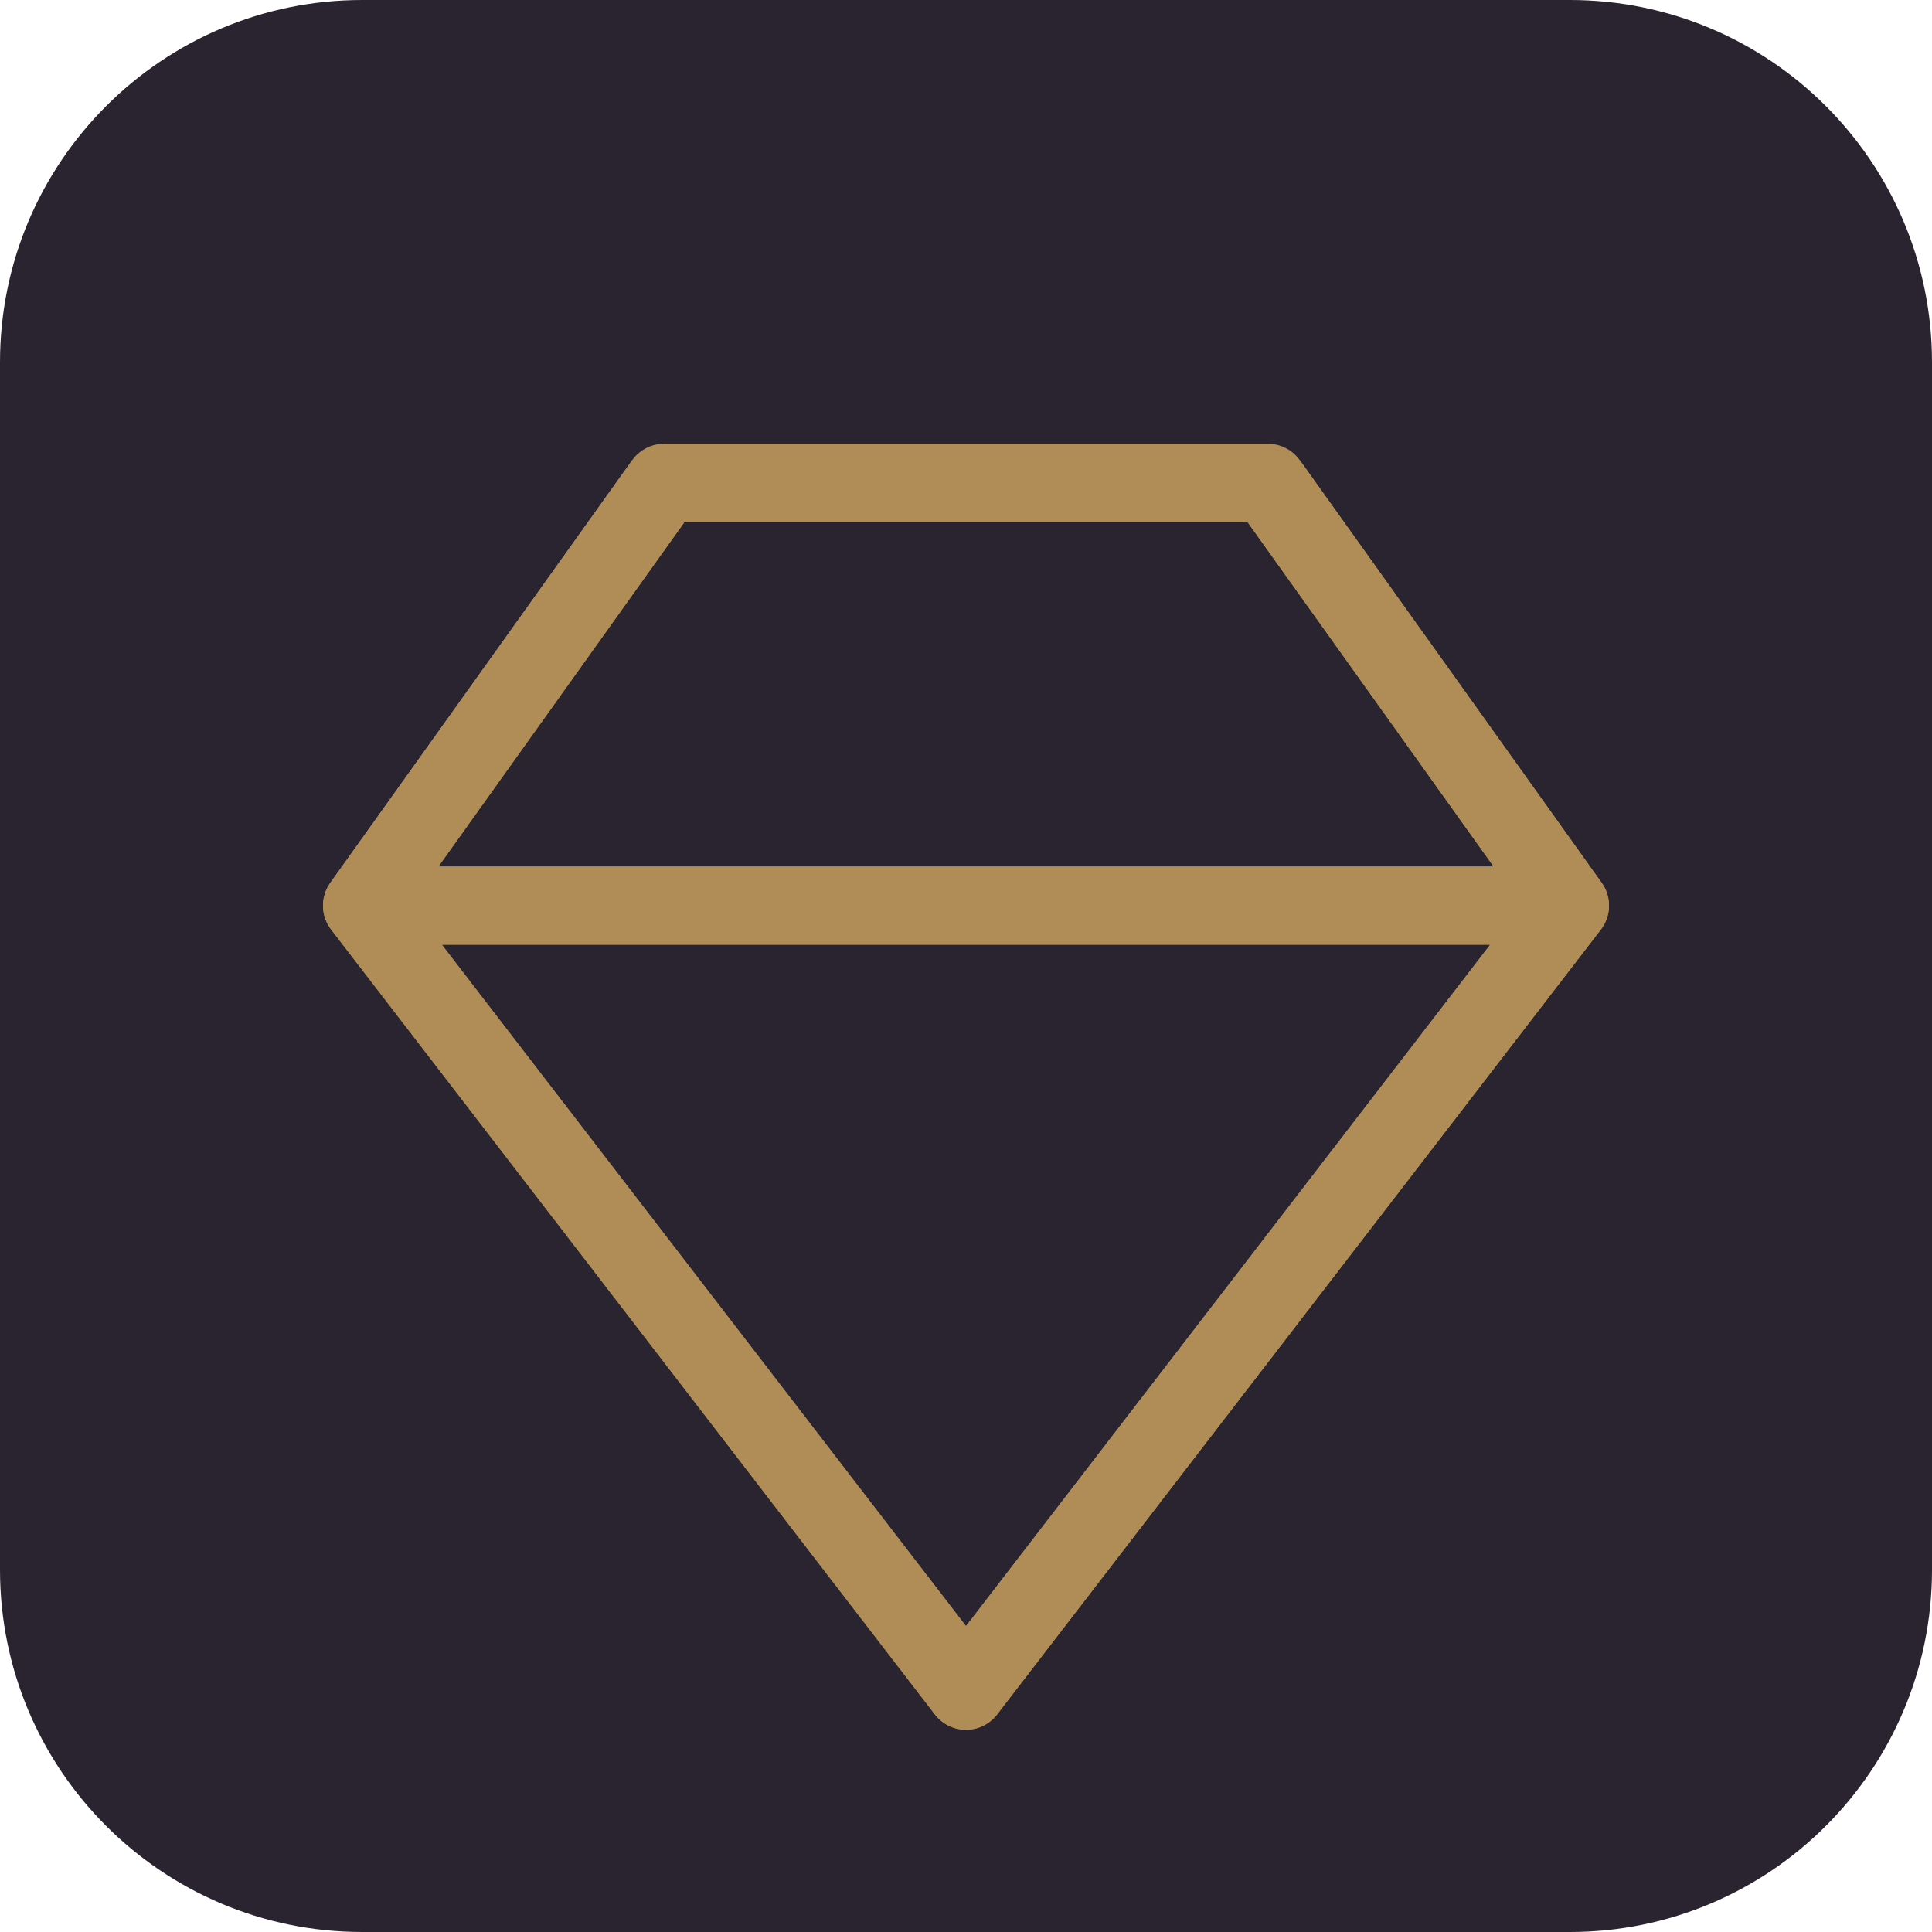
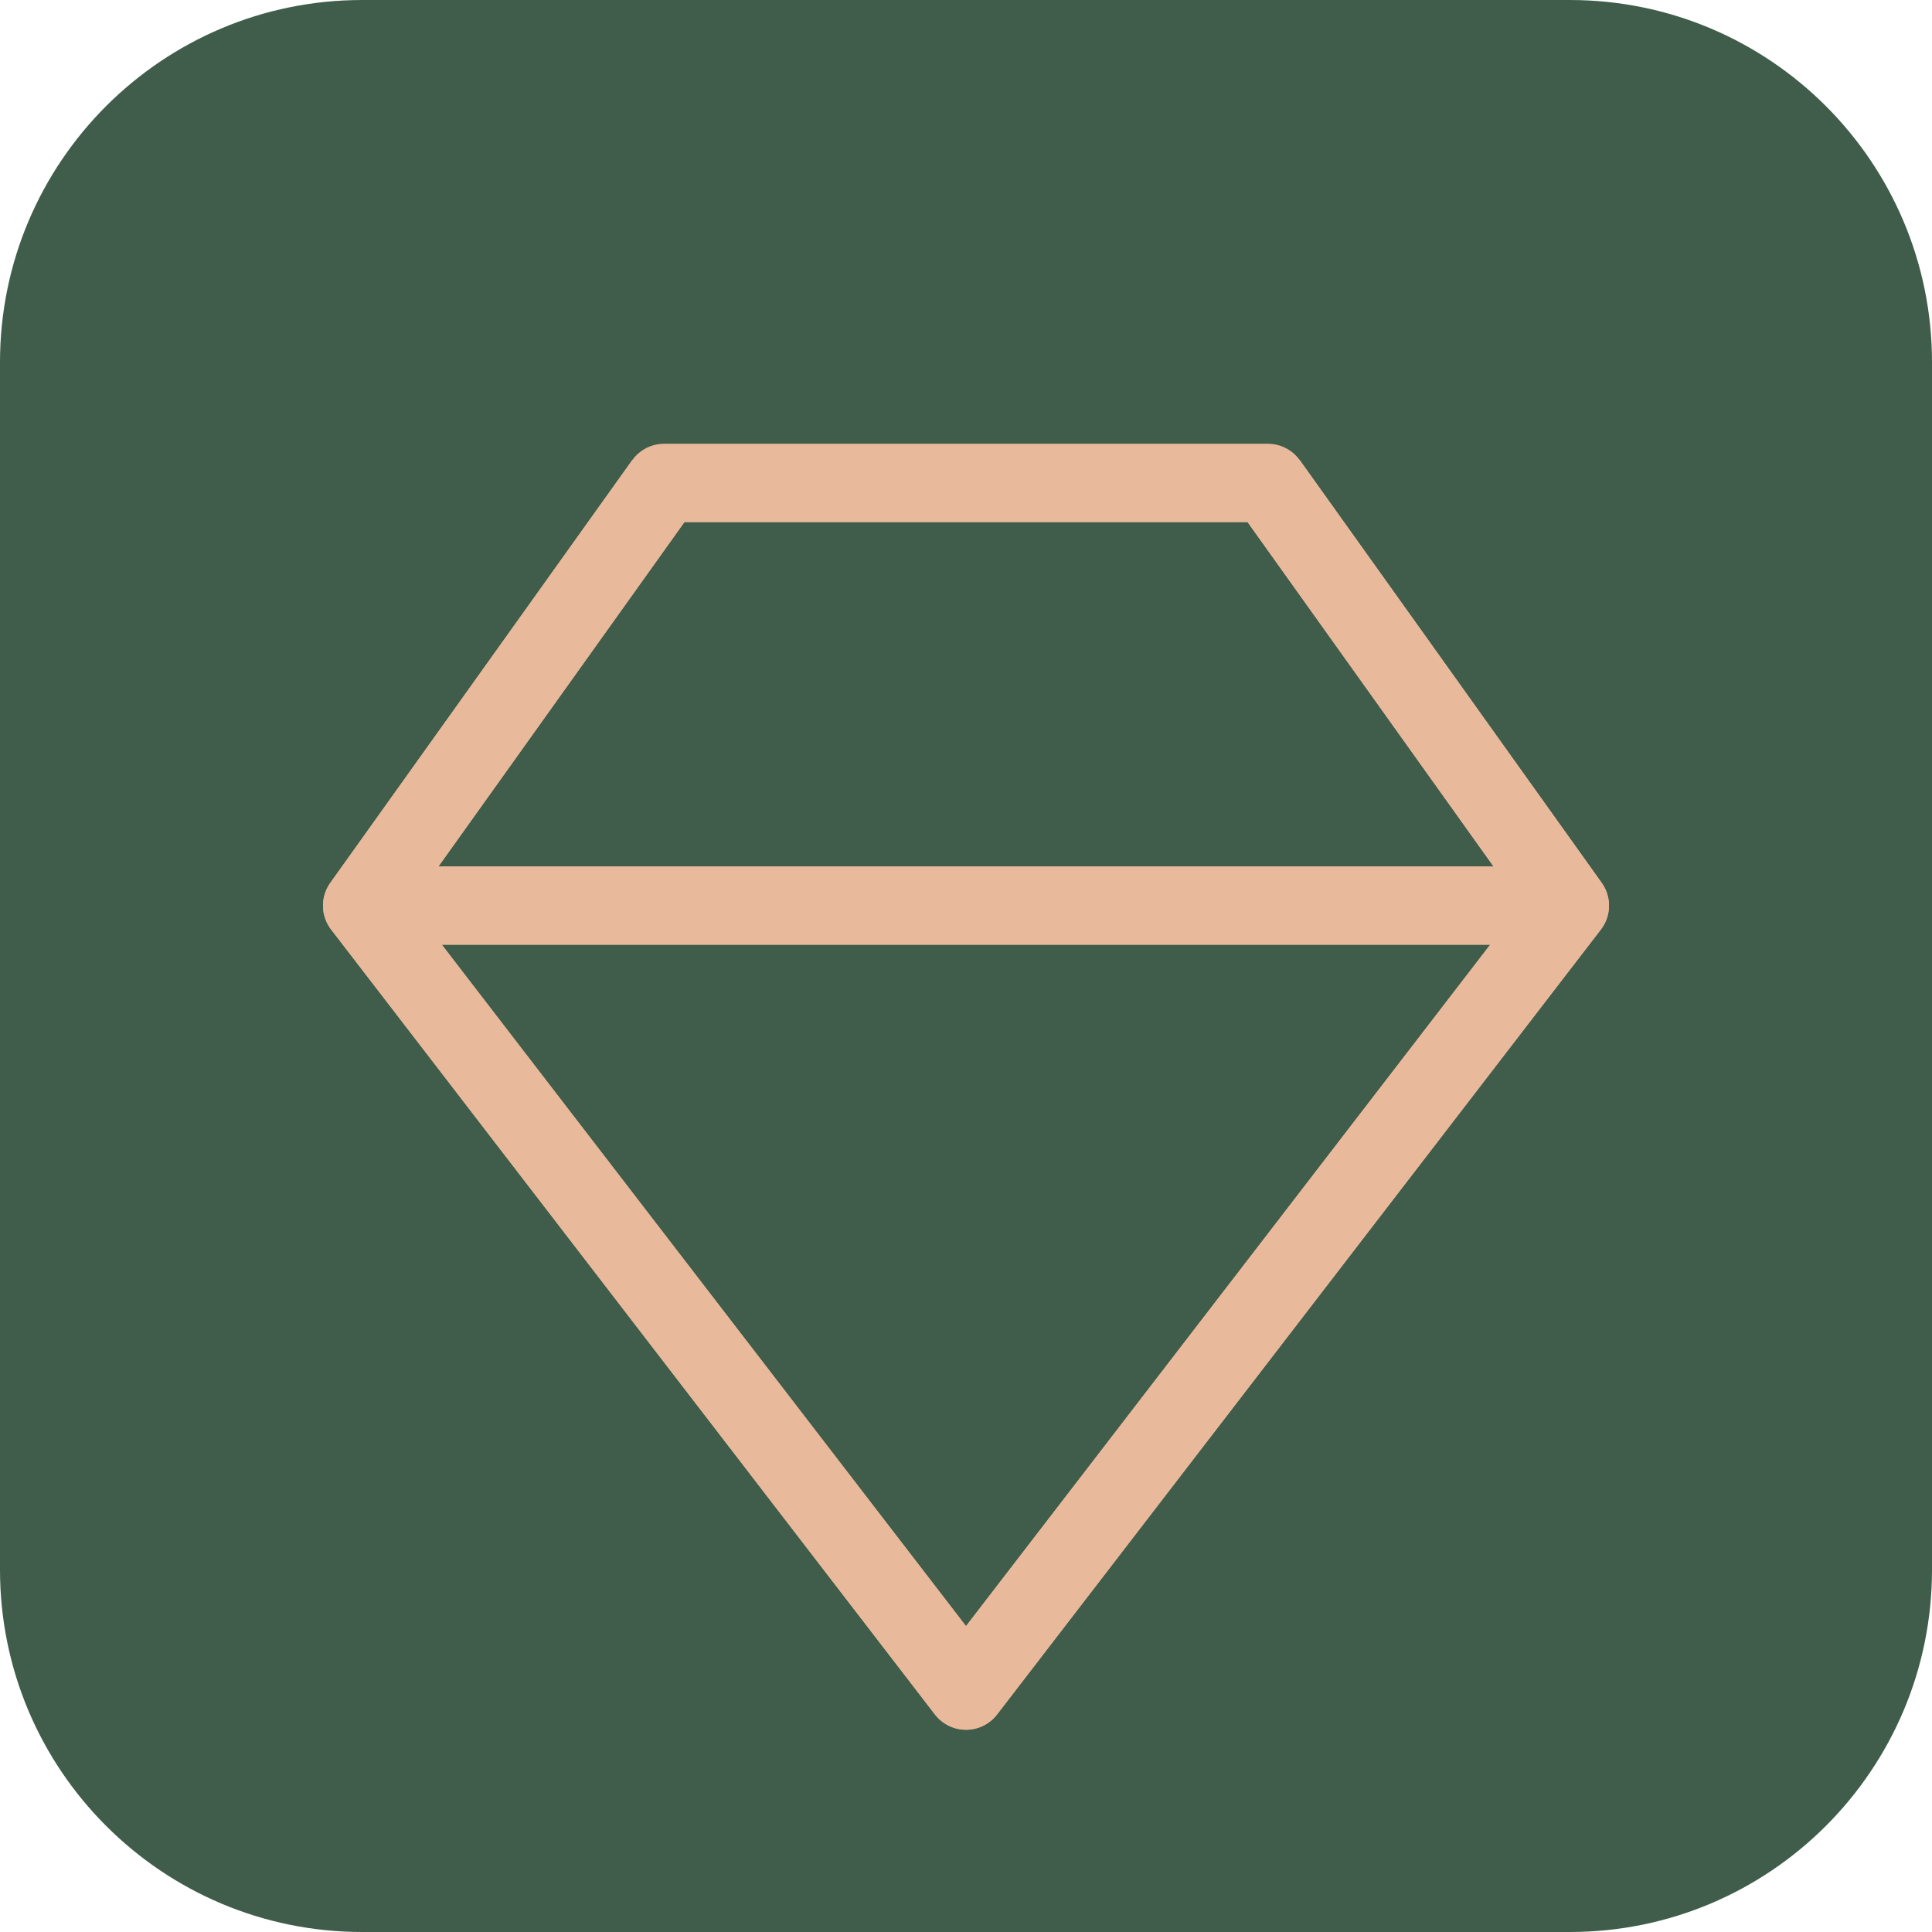
<svg xmlns="http://www.w3.org/2000/svg" viewBox="0 0 64 64" width="64" height="64">
-   <rect width="64" height="64" rx="12" fill="#2A2430" />
-   <g fill="none" stroke="#B08D57" stroke-width="2.6" stroke-linejoin="round">
+   <rect width="64" height="64" rx="12" fill="#3F5D4A" />
+   <g fill="none" stroke="#E8B99A" stroke-width="2.6" stroke-linejoin="round">
    <path d="M22 16h20l10 14-20 26-20-26z" />
    <path d="M12 30h40M22 16 12 30l20 26 20-26-10-14" />
  </g>
</svg>
